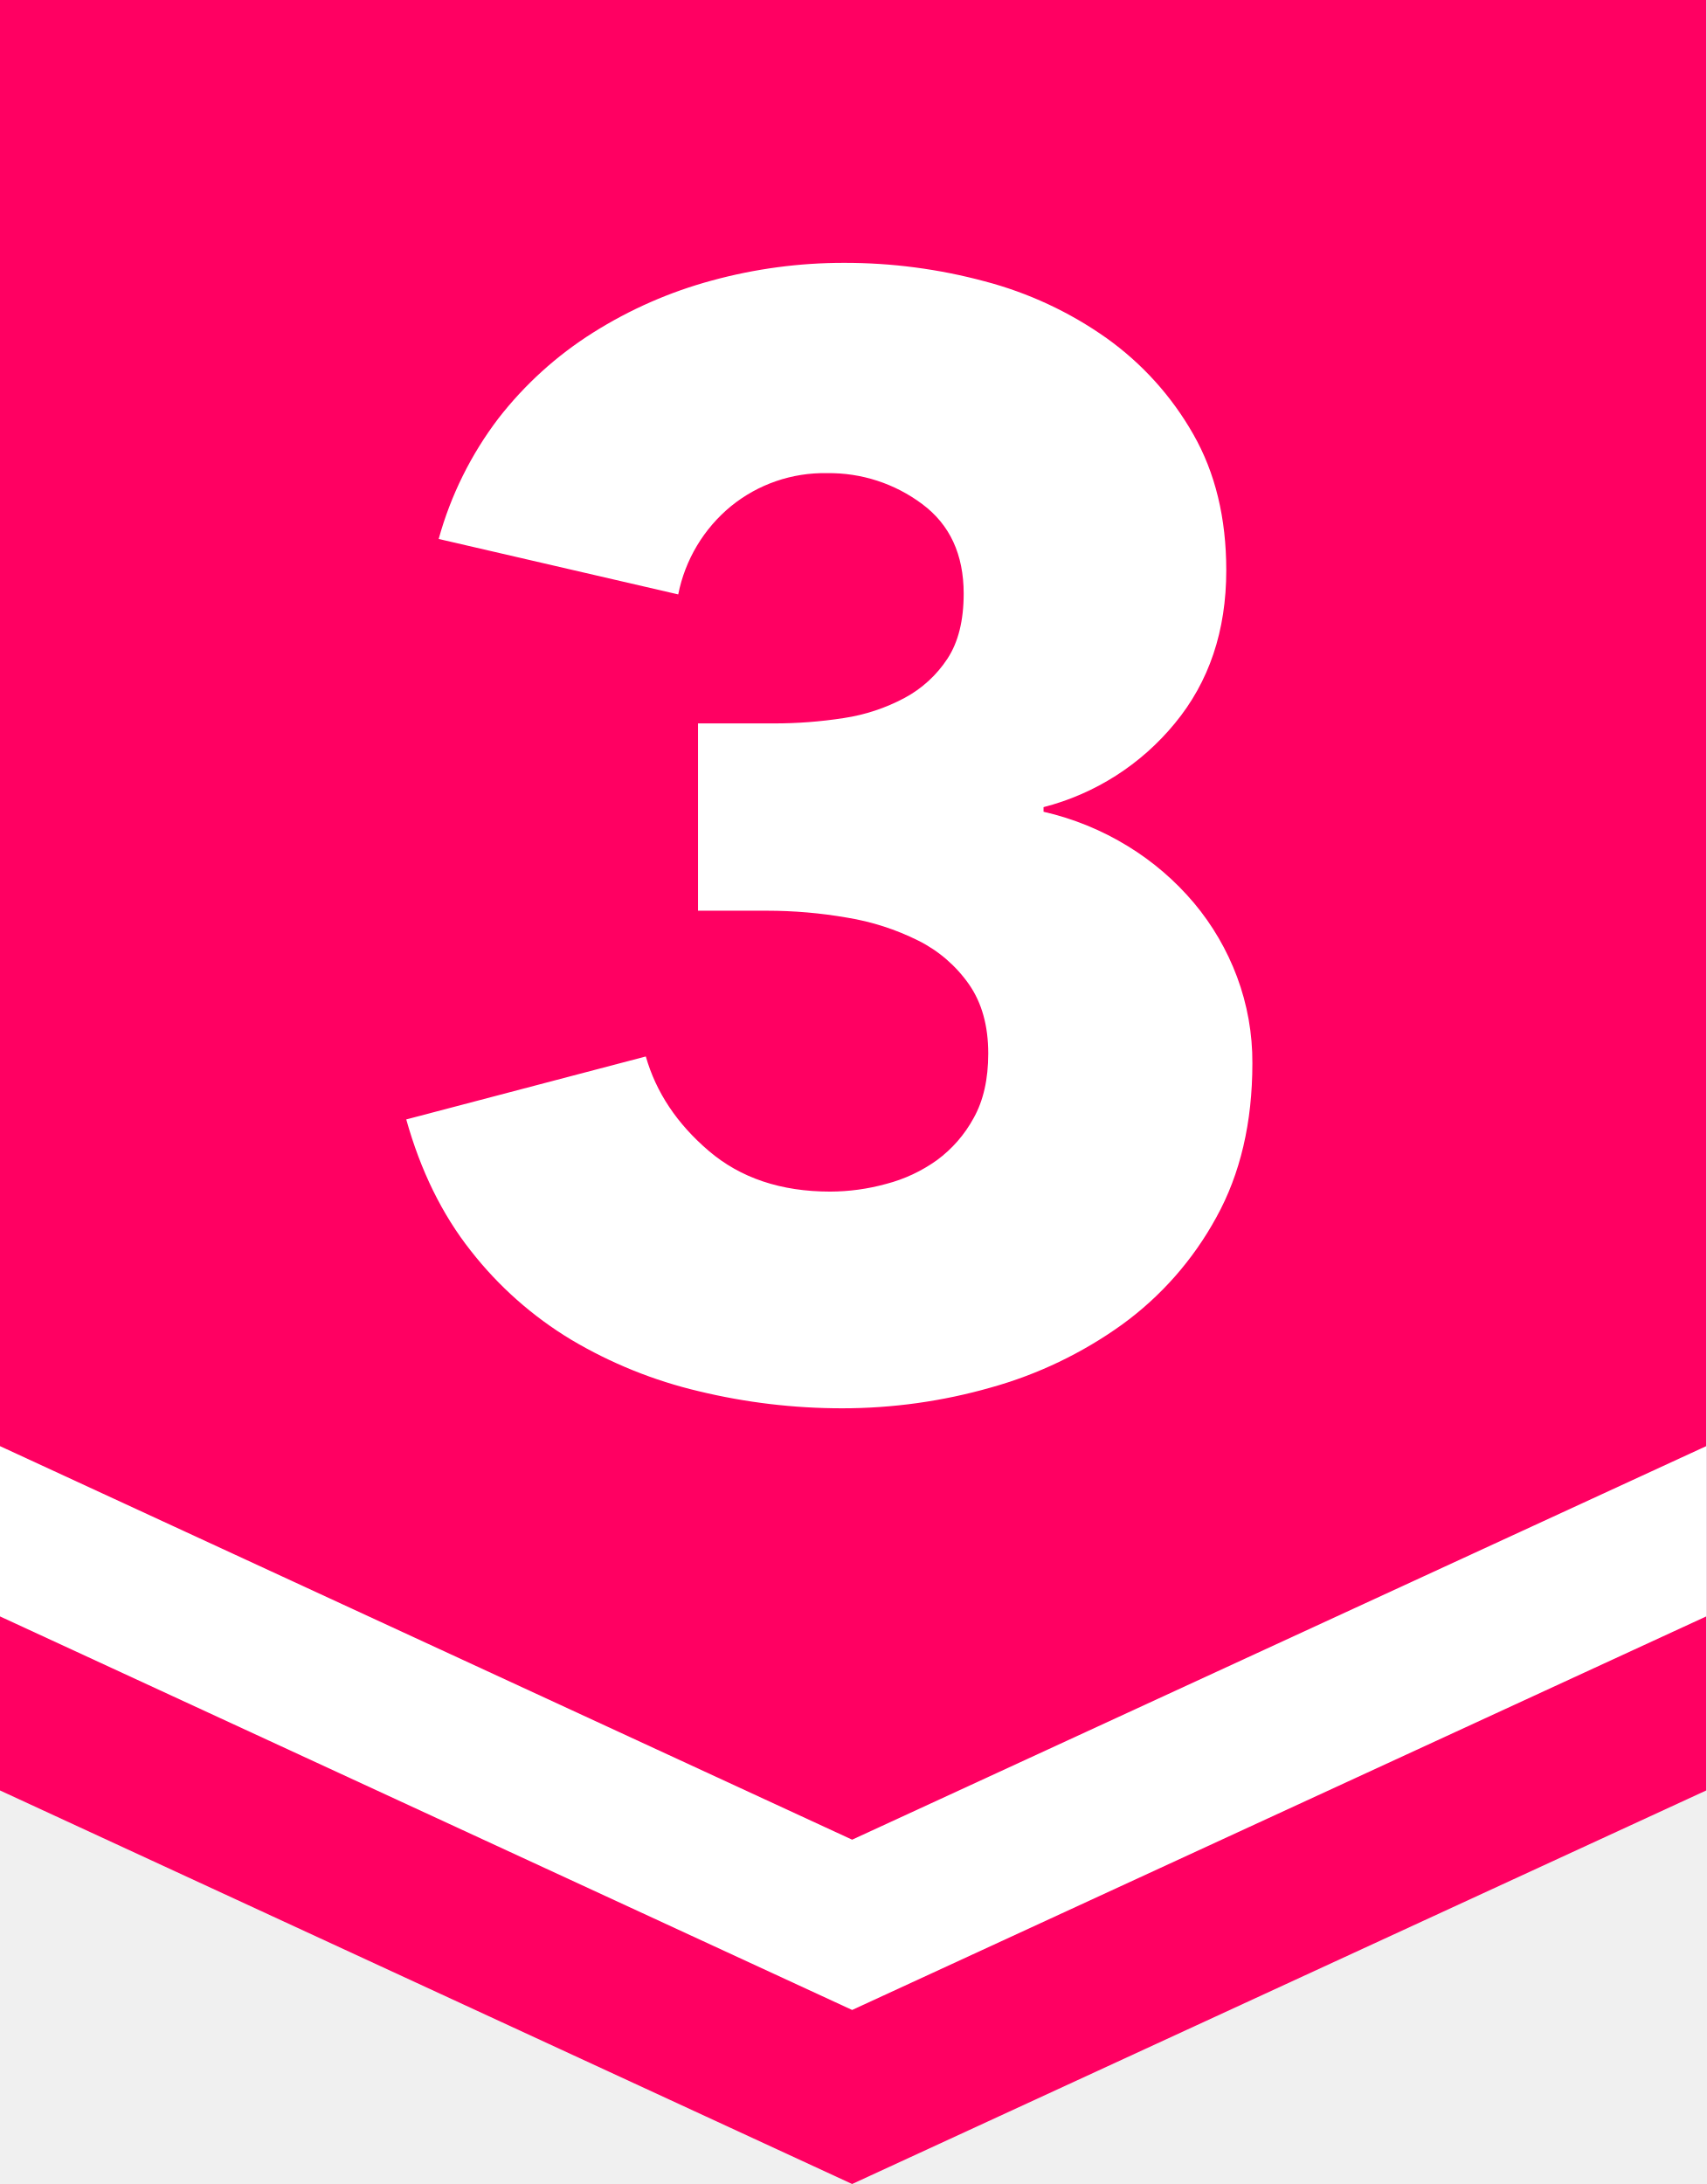
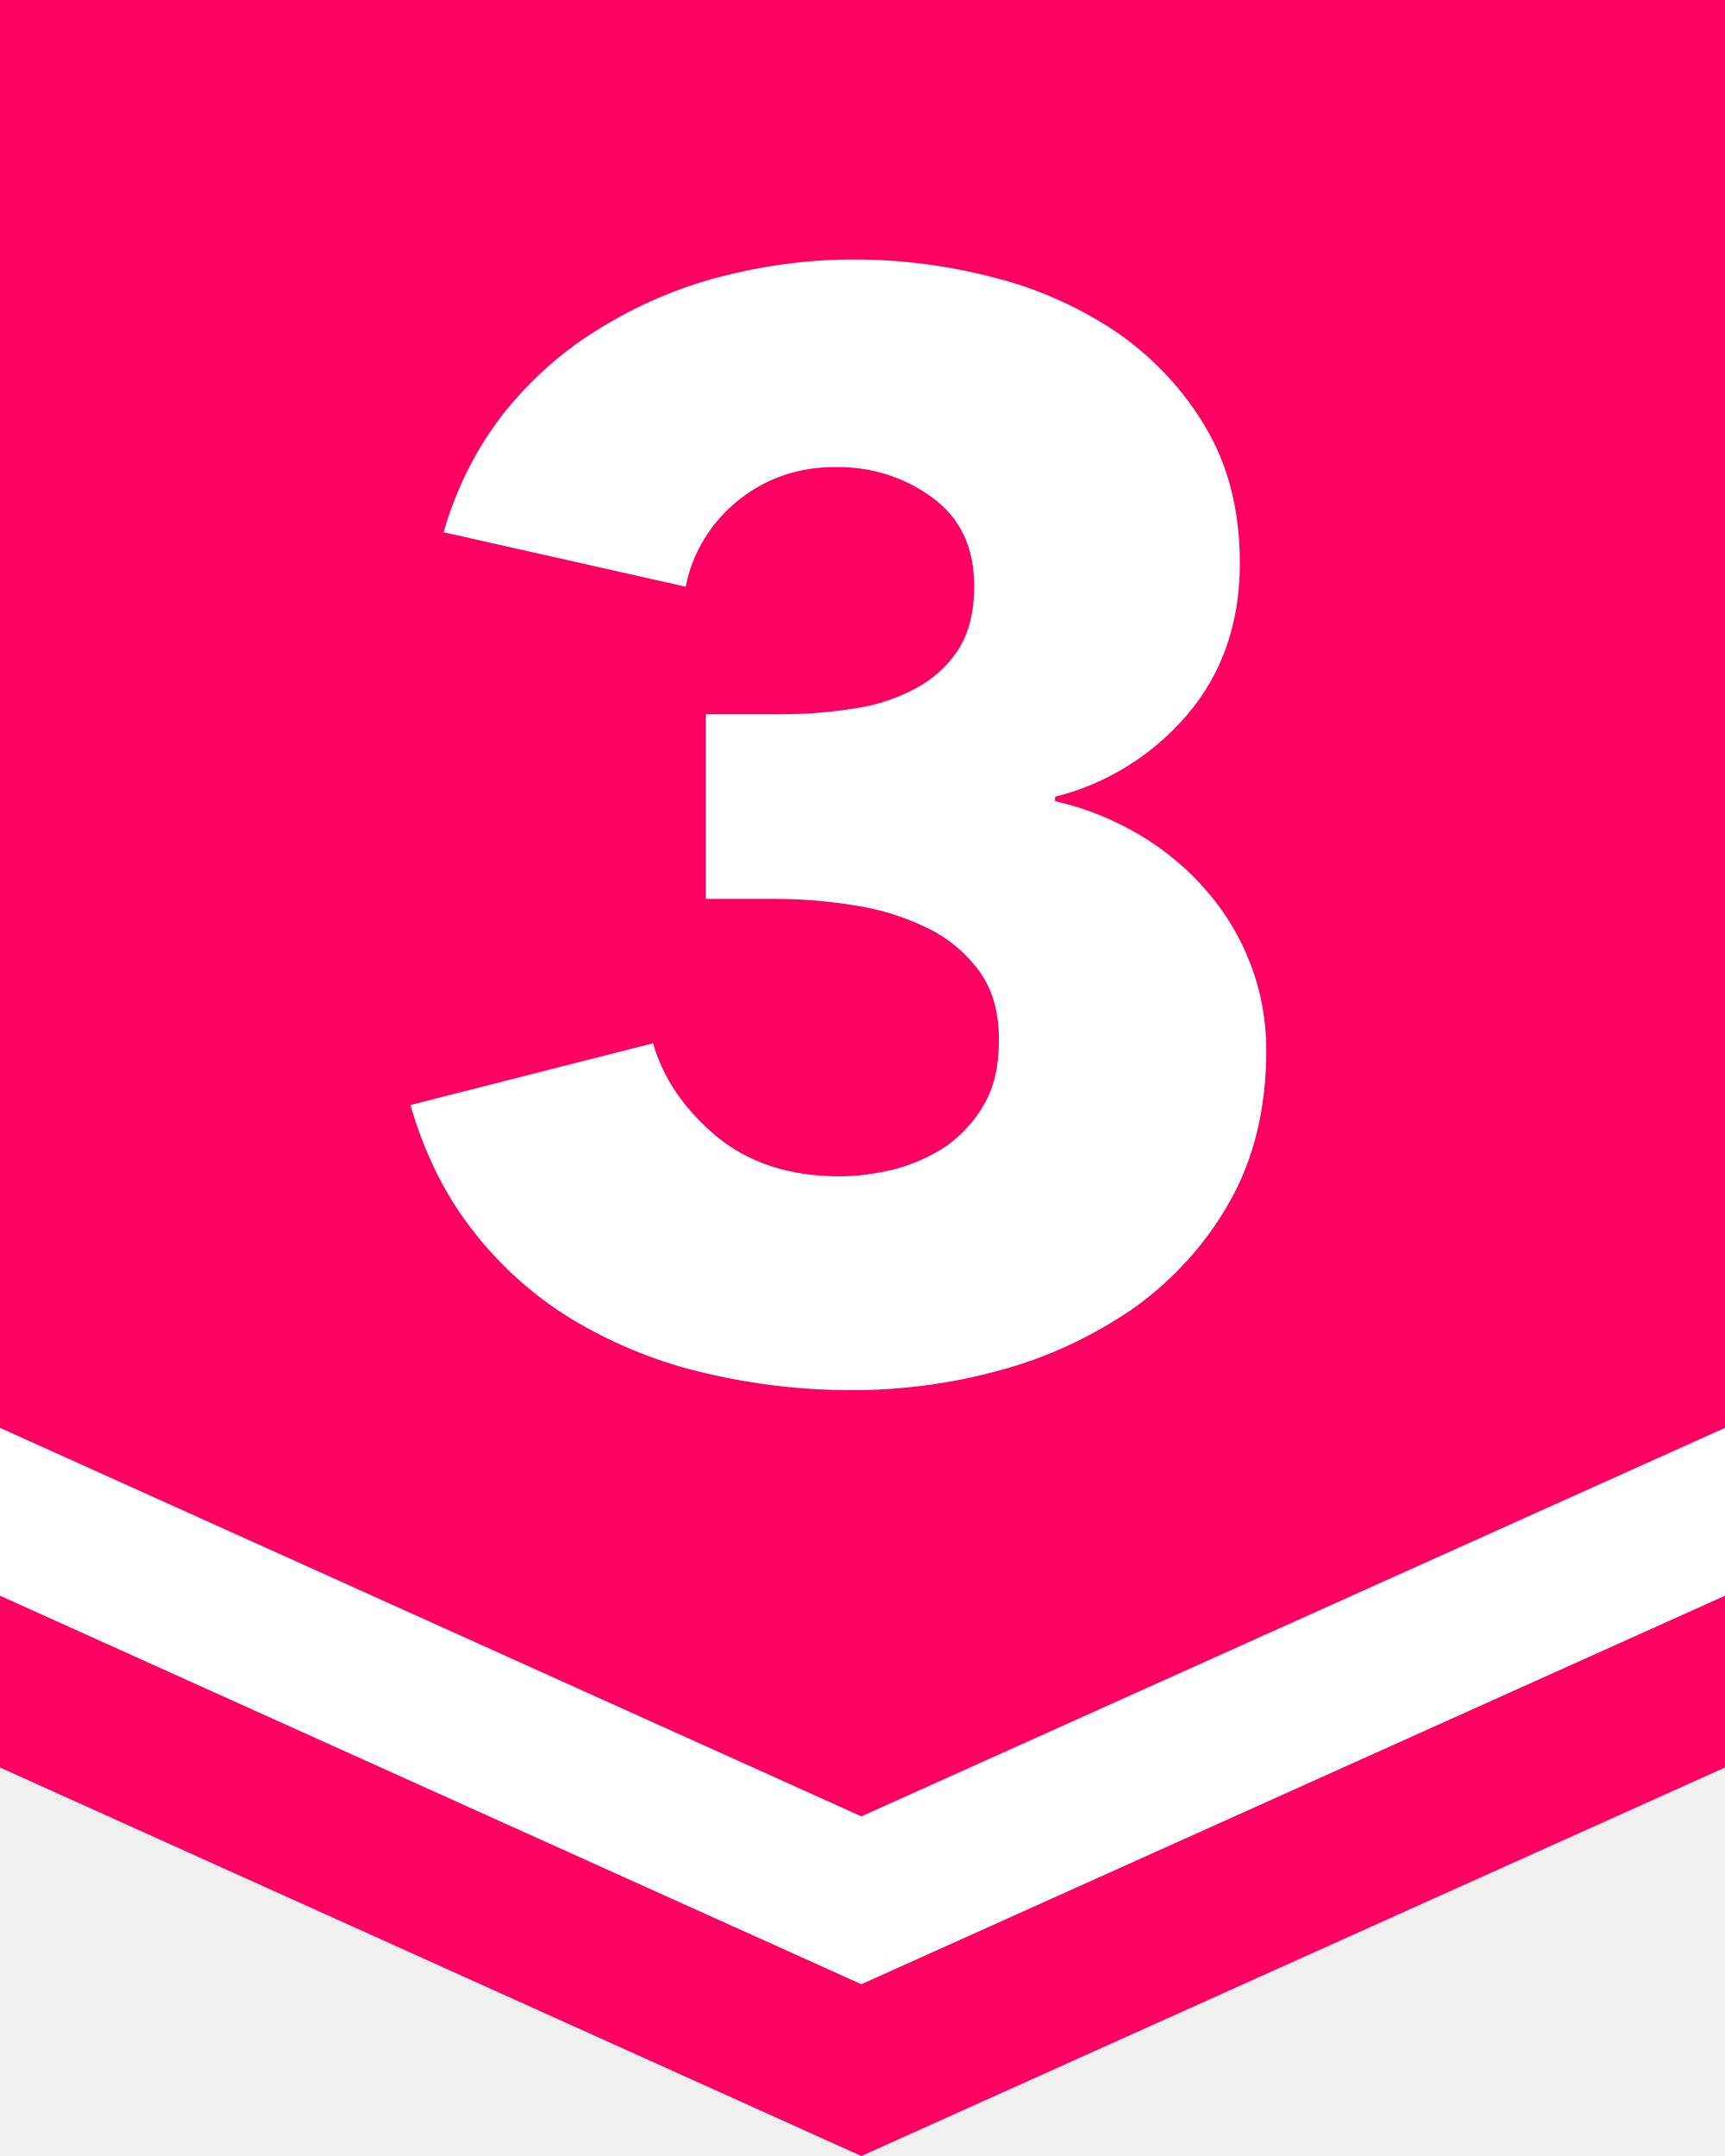
- <svg xmlns="http://www.w3.org/2000/svg" id="레이어_1" data-name="레이어 1" viewBox="0 0 400 512">
-   <defs>
-     <style>.cls-1{fill:#ff0062;}.cls-2{fill:#fff;}</style>
-   </defs>
-   <polygon class="cls-1" points="0 0 0 419.74 199.77 512 400 419.74 400 0 0 0" />
-   <path class="cls-2" d="M293.6,249.27q0,20.85-8.46,36.13A76,76,0,0,1,263,310.56a97.64,97.64,0,0,1-30.78,14.74,126.85,126.85,0,0,1-34.74,4.85,142.73,142.73,0,0,1-33.66-4,106.16,106.16,0,0,1-29.88-12.06,86.49,86.49,0,0,1-23.58-20.88q-10.08-12.76-15.12-30.78l56.16-14.76q3.6,12.61,14.76,22.14t28.44,9.54a49.79,49.79,0,0,0,13.14-1.8A35.92,35.92,0,0,0,219.62,272a30.07,30.07,0,0,0,8.64-9.9q3.42-6.11,3.42-15.12,0-9.72-4.5-16.2a31.87,31.87,0,0,0-11.88-10.26,58.34,58.34,0,0,0-16.74-5.4,109.58,109.58,0,0,0-18.72-1.62h-16.2V169.59h17.64a105.32,105.32,0,0,0,16.56-1.26,44.11,44.11,0,0,0,14.22-4.71,27.61,27.61,0,0,0,10.08-9.24q3.78-5.79,3.78-15.21,0-13.77-9.72-21a36.36,36.36,0,0,0-22.32-7.25,34.62,34.62,0,0,0-22.5,7.74A35.77,35.77,0,0,0,159,139.35l-56.16-13a83.31,83.31,0,0,1,14-28.26A86.36,86.36,0,0,1,139,78a102.2,102.2,0,0,1,27.9-12.24,117.12,117.12,0,0,1,31-4.14,126,126,0,0,1,32.94,4.33A88.14,88.14,0,0,1,259.4,79.26a70.38,70.38,0,0,1,20.34,22.53q7.74,13.53,7.74,31.91,0,21.28-12.06,35.88a58.73,58.73,0,0,1-30.78,19.64v1.08a65.79,65.79,0,0,1,19.8,8.09,63.92,63.92,0,0,1,15.48,13.31A59.22,59.22,0,0,1,290,229,57,57,0,0,1,293.6,249.27Z" transform="translate(0)" />
-   <polygon class="cls-2" points="0 339.02 0 378.94 199.77 471.2 400 378.94 400 339.02 199.77 431.28 0 339.02" />
+ <svg xmlns="http://www.w3.org/2000/svg" width="12px" height="px" viewBox="0 0 12 15" version="1.1">
+   <g id="surface1">
+     <path style=" stroke:none;fill-rule:nonzero;fill:rgb(100%,0%,38.431%);fill-opacity:1;" d="M 0 0 L 0 12.297 L 5.992 15 L 12 12.297 L 12 0 Z M 0 0 " />
+     <path style=" stroke:none;fill-rule:nonzero;fill:rgb(100%,100%,100%);fill-opacity:1;" d="M 8.809 7.305 C 8.809 7.711 8.723 8.062 8.555 8.359 C 8.391 8.652 8.164 8.902 7.891 9.098 C 7.609 9.293 7.297 9.441 6.965 9.531 C 6.629 9.625 6.277 9.672 5.926 9.672 C 5.586 9.672 5.246 9.633 4.914 9.555 C 4.598 9.484 4.297 9.363 4.02 9.203 C 3.746 9.043 3.508 8.836 3.312 8.59 C 3.109 8.34 2.957 8.039 2.855 7.688 L 4.543 7.258 C 4.613 7.504 4.762 7.719 4.984 7.906 C 5.207 8.09 5.492 8.184 5.84 8.184 C 5.973 8.184 6.105 8.164 6.23 8.133 C 6.359 8.098 6.48 8.043 6.59 7.969 C 6.695 7.891 6.785 7.793 6.848 7.68 C 6.918 7.559 6.949 7.41 6.949 7.234 C 6.949 7.047 6.906 6.887 6.816 6.762 C 6.723 6.633 6.602 6.531 6.461 6.461 C 6.301 6.383 6.133 6.328 5.957 6.301 C 5.77 6.27 5.582 6.254 5.395 6.254 L 4.91 6.254 L 4.91 4.969 L 5.438 4.969 C 5.605 4.969 5.77 4.957 5.934 4.93 C 6.086 4.91 6.23 4.863 6.363 4.793 C 6.484 4.73 6.59 4.637 6.664 4.523 C 6.738 4.41 6.777 4.262 6.777 4.078 C 6.777 3.809 6.68 3.602 6.484 3.461 C 6.293 3.32 6.059 3.246 5.816 3.25 C 5.57 3.246 5.332 3.324 5.141 3.477 C 4.949 3.629 4.816 3.844 4.77 4.082 L 3.086 3.703 C 3.172 3.402 3.312 3.121 3.504 2.875 C 3.691 2.641 3.914 2.441 4.172 2.285 C 4.43 2.125 4.711 2.004 5.008 1.926 C 5.309 1.848 5.621 1.805 5.938 1.805 C 6.27 1.805 6.602 1.848 6.926 1.934 C 7.234 2.012 7.523 2.145 7.781 2.32 C 8.031 2.496 8.242 2.723 8.391 2.98 C 8.547 3.246 8.625 3.559 8.625 3.918 C 8.625 4.332 8.504 4.684 8.262 4.969 C 8.023 5.25 7.703 5.453 7.34 5.543 L 7.34 5.574 C 7.551 5.621 7.75 5.703 7.934 5.812 C 8.109 5.918 8.266 6.047 8.398 6.203 C 8.527 6.352 8.629 6.523 8.699 6.707 C 8.773 6.898 8.809 7.102 8.809 7.305 Z M 8.809 7.305 " />
+     <path style=" stroke:none;fill-rule:nonzero;fill:rgb(100%,100%,100%);fill-opacity:1;" d="M 0 9.934 L 0 11.102 L 5.992 13.805 L 12 11.102 L 12 9.934 L 5.992 12.637 Z M 0 9.934 " />
+   </g>
</svg>
